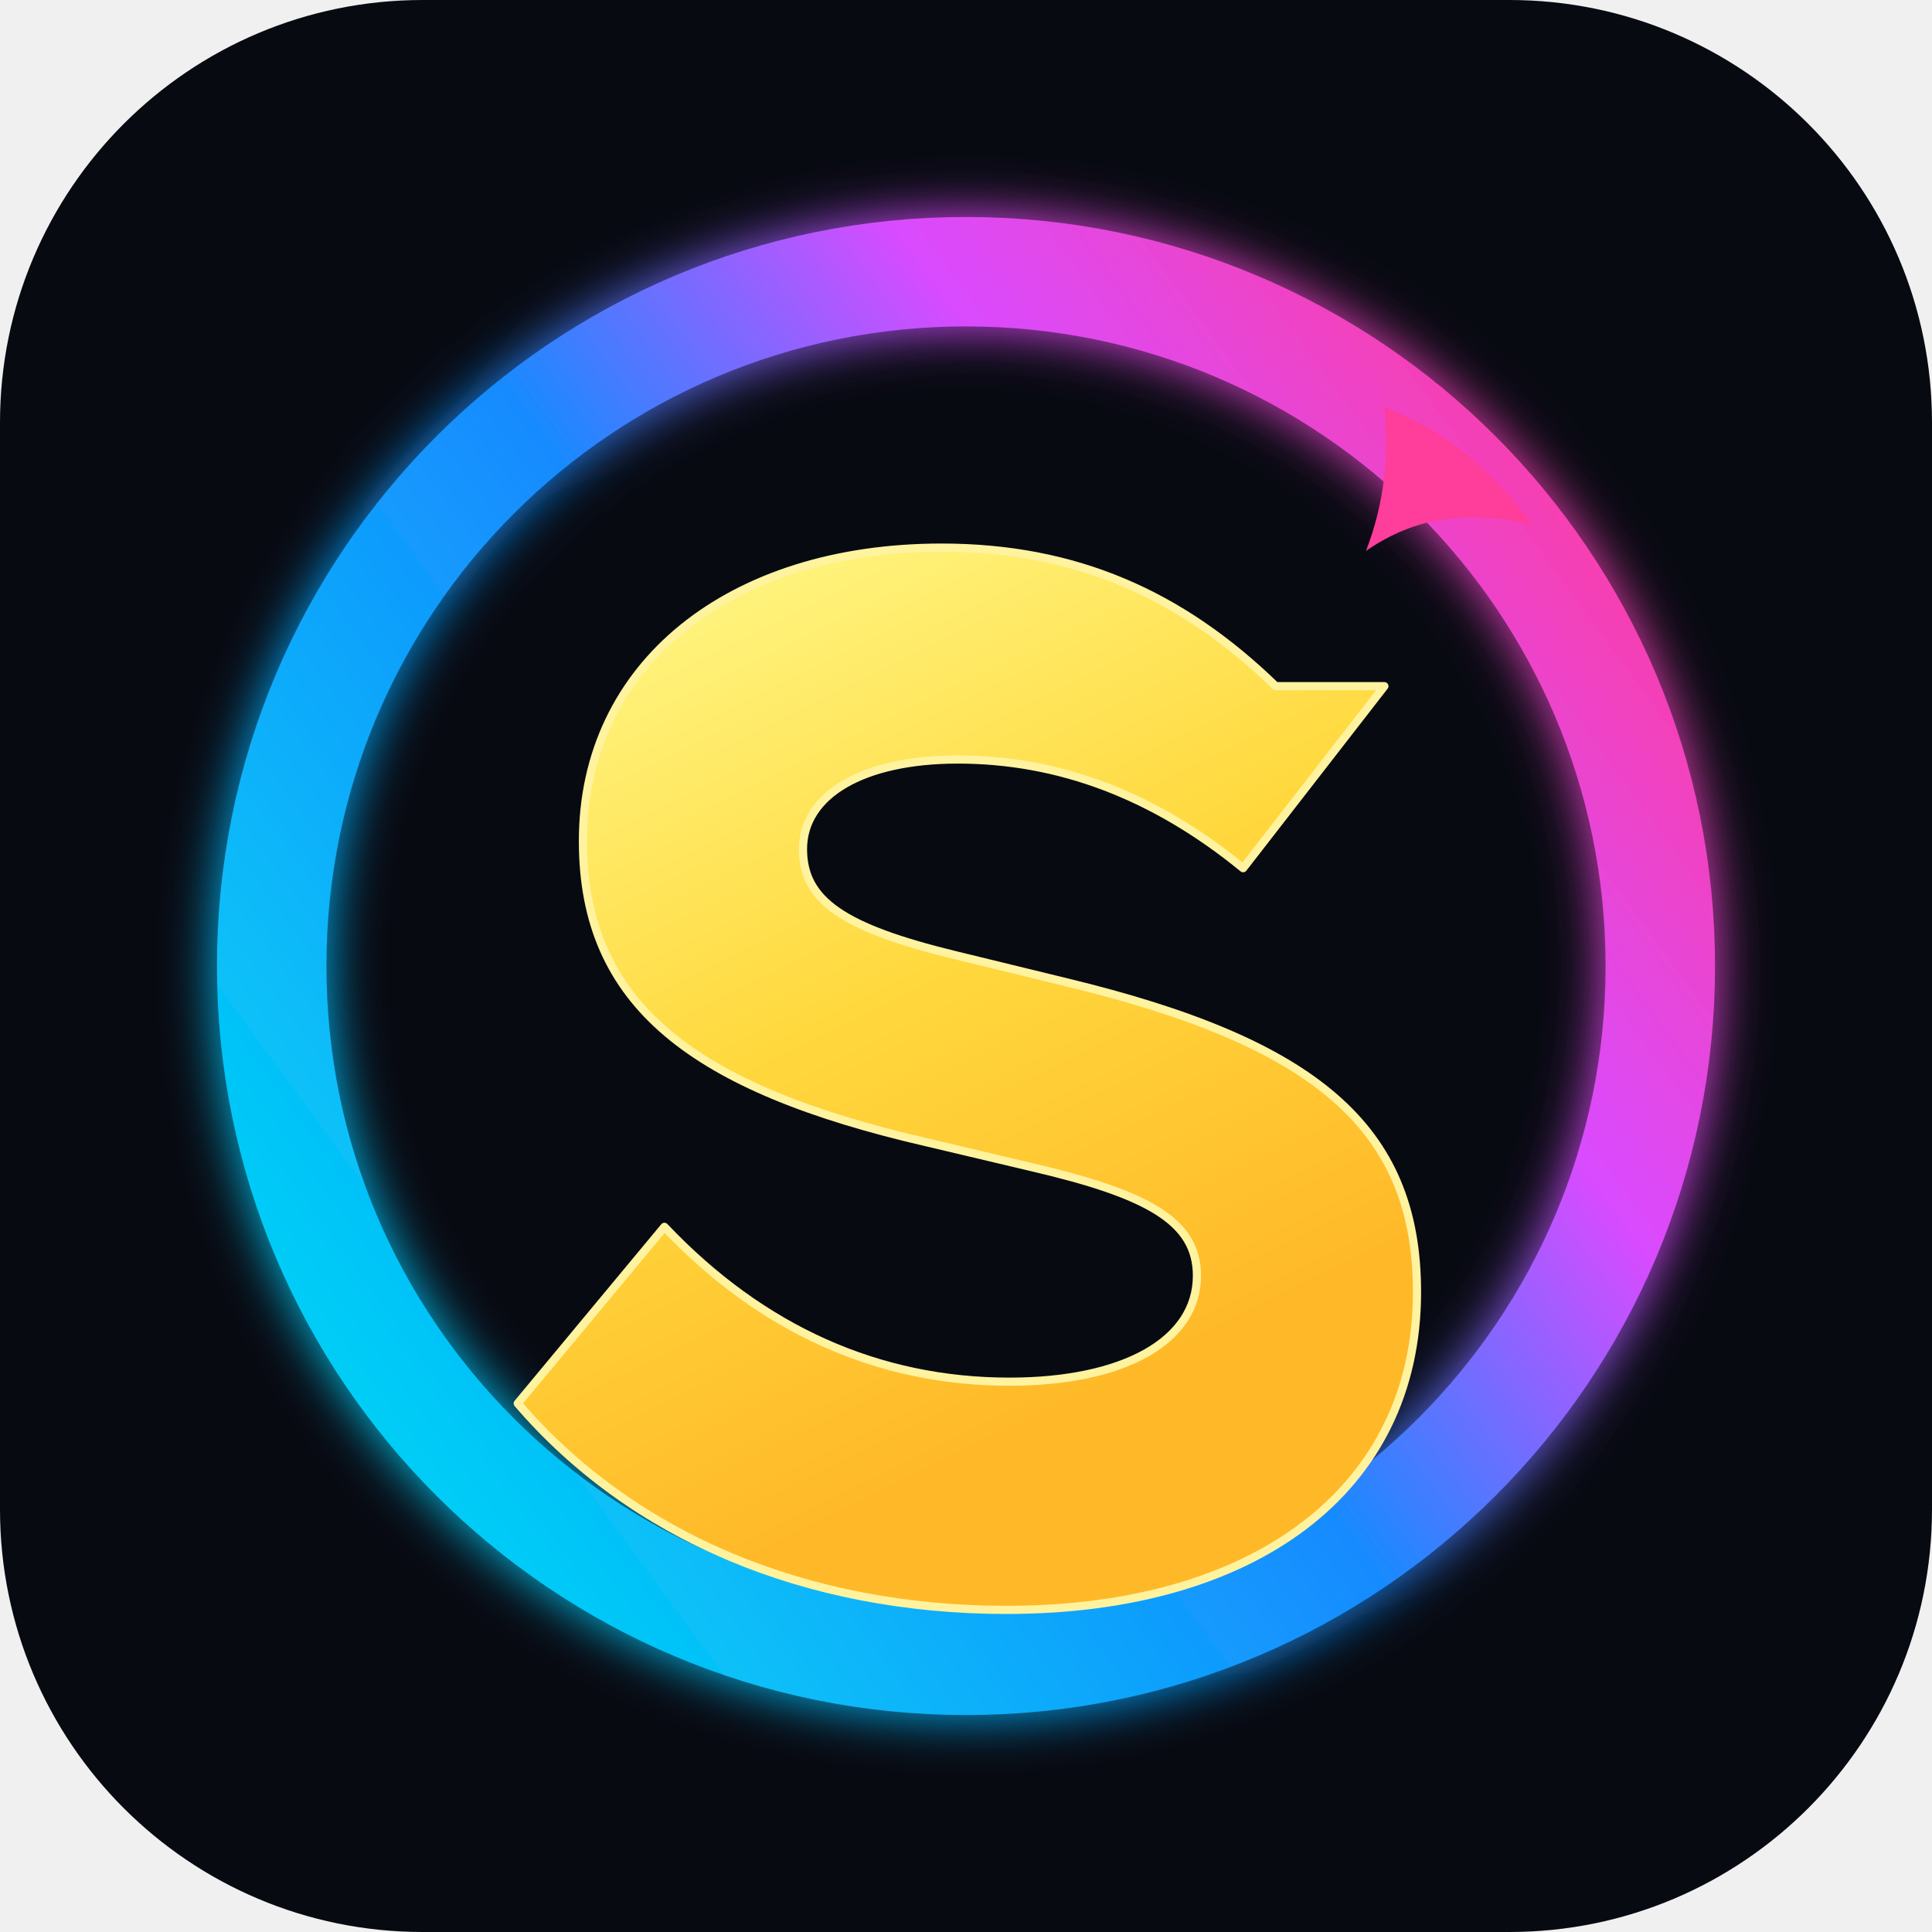
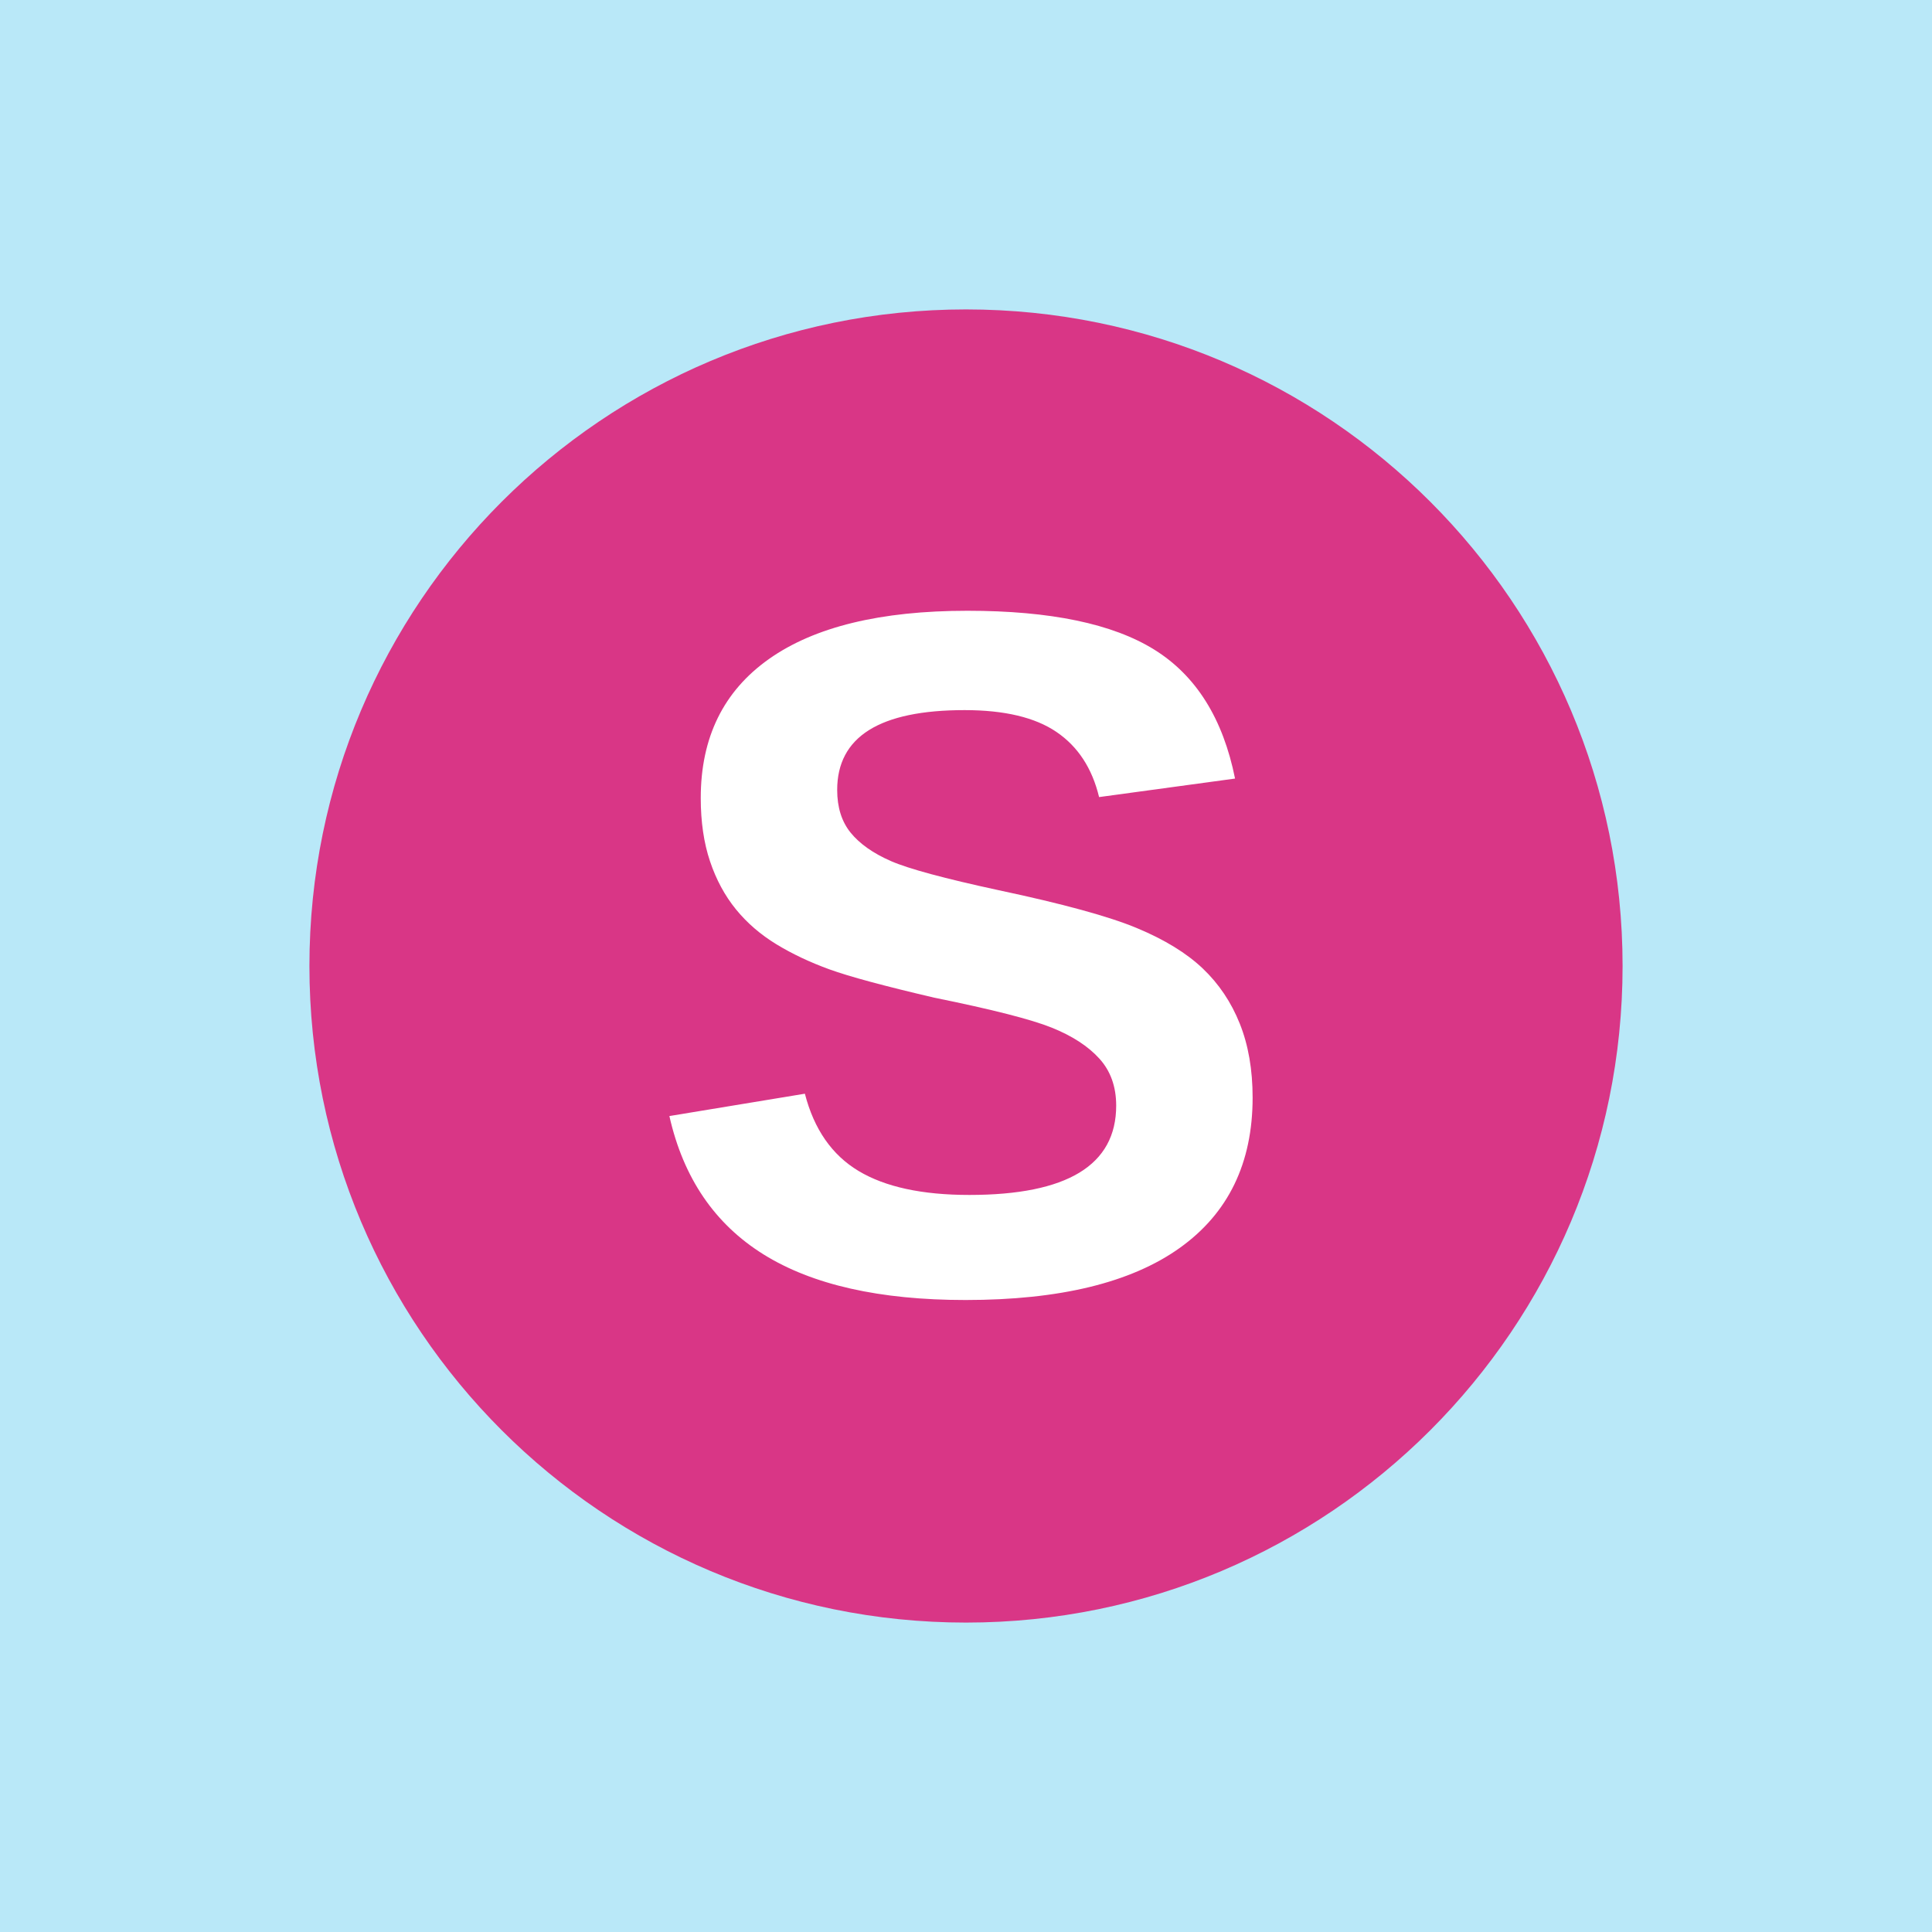
<svg xmlns="http://www.w3.org/2000/svg" viewBox="0 0 512 512">
-   <defs>
-     <linearGradient id="ring" x1="72" y1="390" x2="440" y2="120" gradientUnits="userSpaceOnUse">
-       <stop offset="0" stop-color="#00D8F5" />
-       <stop offset=".48" stop-color="#168BFF" />
-       <stop offset=".72" stop-color="#D94BFF" />
-       <stop offset="1" stop-color="#FF3D9A" />
-     </linearGradient>
-     <linearGradient id="gold" x1="190" y1="115" x2="330" y2="400" gradientUnits="userSpaceOnUse">
-       <stop stop-color="#FFF27A" />
-       <stop offset=".48" stop-color="#FFD83D" />
-       <stop offset="1" stop-color="#FFB928" />
-     </linearGradient>
-     <filter id="glow" x="-30%" y="-30%" width="160%" height="160%">
-       <feGaussianBlur stdDeviation="7" result="blur" />
-       <feMerge>
-         <feMergeNode in="blur" />
-         <feMergeNode in="SourceGraphic" />
-       </feMerge>
-     </filter>
-   </defs>
-   <rect width="512" height="512" rx="112" fill="#080A12" />
-   <circle cx="256" cy="256" r="184" fill="none" stroke="url(#ring)" stroke-width="29" filter="url(#glow)" />
-   <path d="M367 108c16 6 29 17 39 31-17-4-31-2-44 7 5-13 6-25 5-38Z" fill="#FF3D9A" />
-   <path d="M370 153c-35-34-74-51-123-51-78 0-132 43-132 108 0 60 40 91 127 111l38 9c43 10 61 20 61 40 0 24-27 39-69 39-48 0-91-19-127-57l-54 65c42 49 106 76 180 76 91 0 151-44 151-117 0-61-38-92-129-114l-41-10c-41-10-56-20-56-39 0-20 22-33 57-33 37 0 72 13 105 40l52-67Z" transform="translate(256 256) scale(.72) translate(-256 -256)" fill="url(#gold)" stroke="#FFF3A0" stroke-width="3" stroke-linejoin="round" />
+   <rect width="512" height="512" fill="#B9E8F8" />
+   <circle cx="256" cy="256" r="174" fill="#D93686" />
+   <text x="256" y="342" text-anchor="middle" font-family="Arial, Helvetica, sans-serif" font-size="258" font-weight="800" fill="#FFFFFF">S</text>
</svg>
